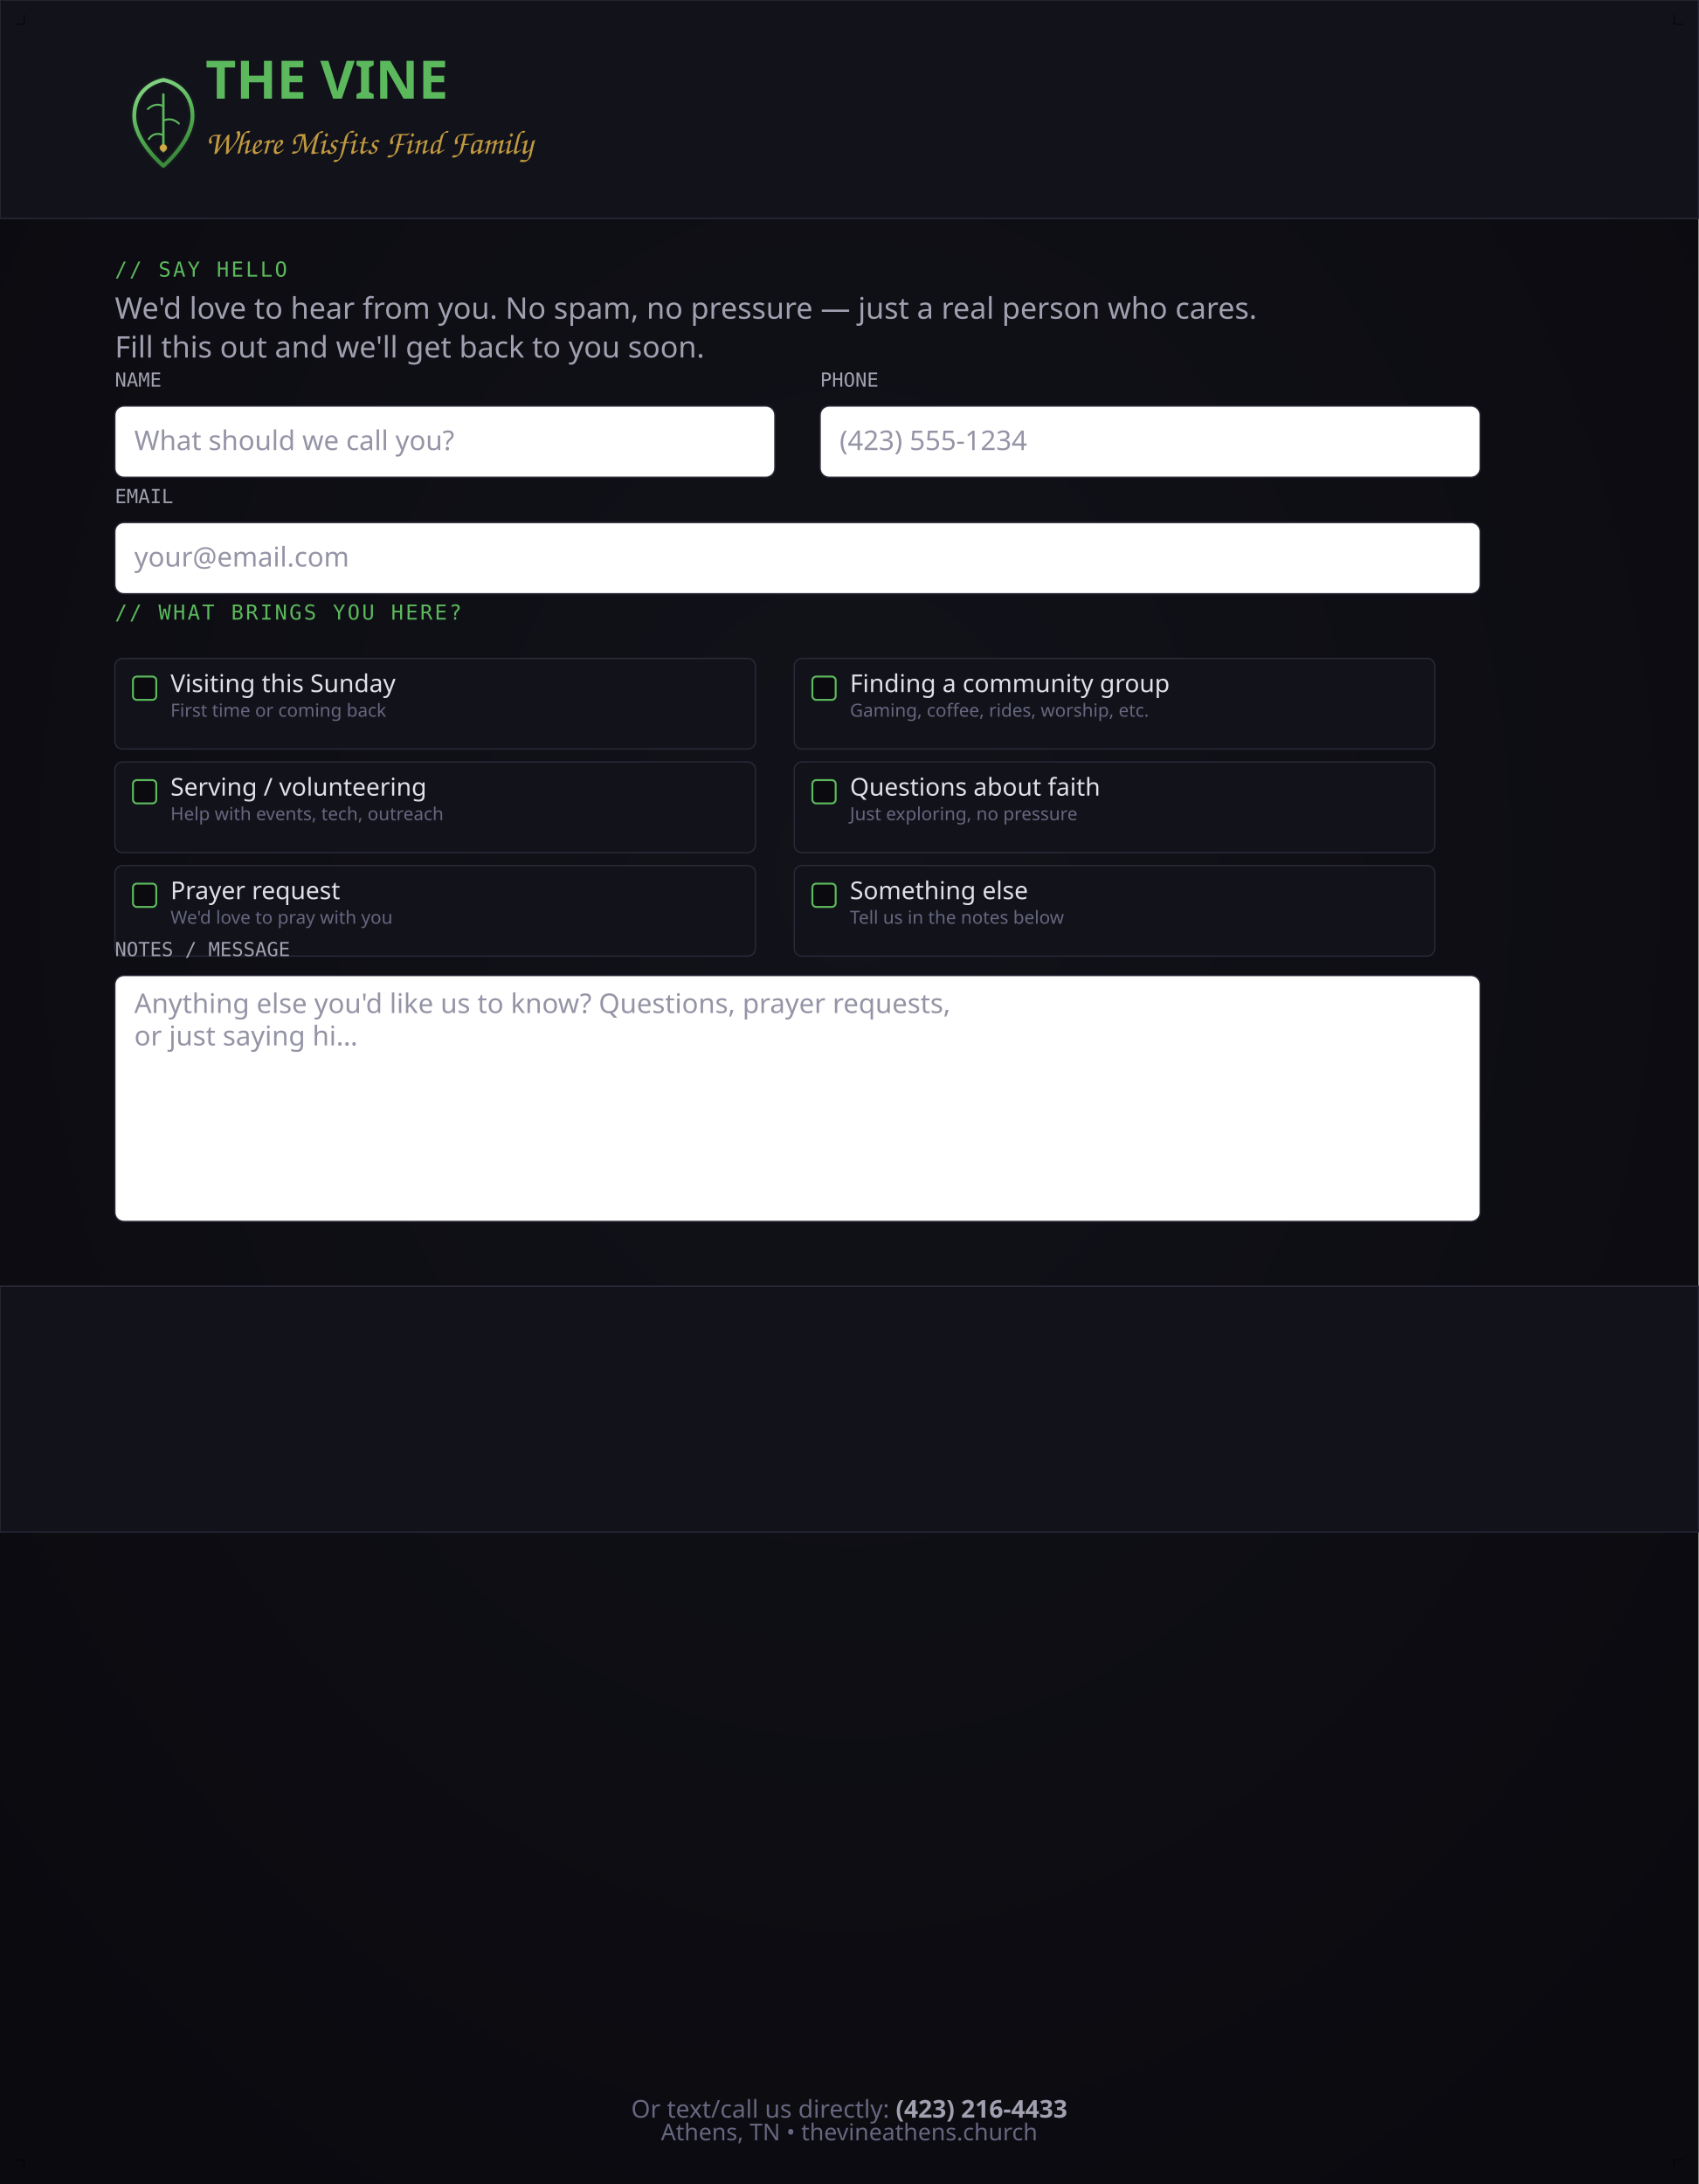
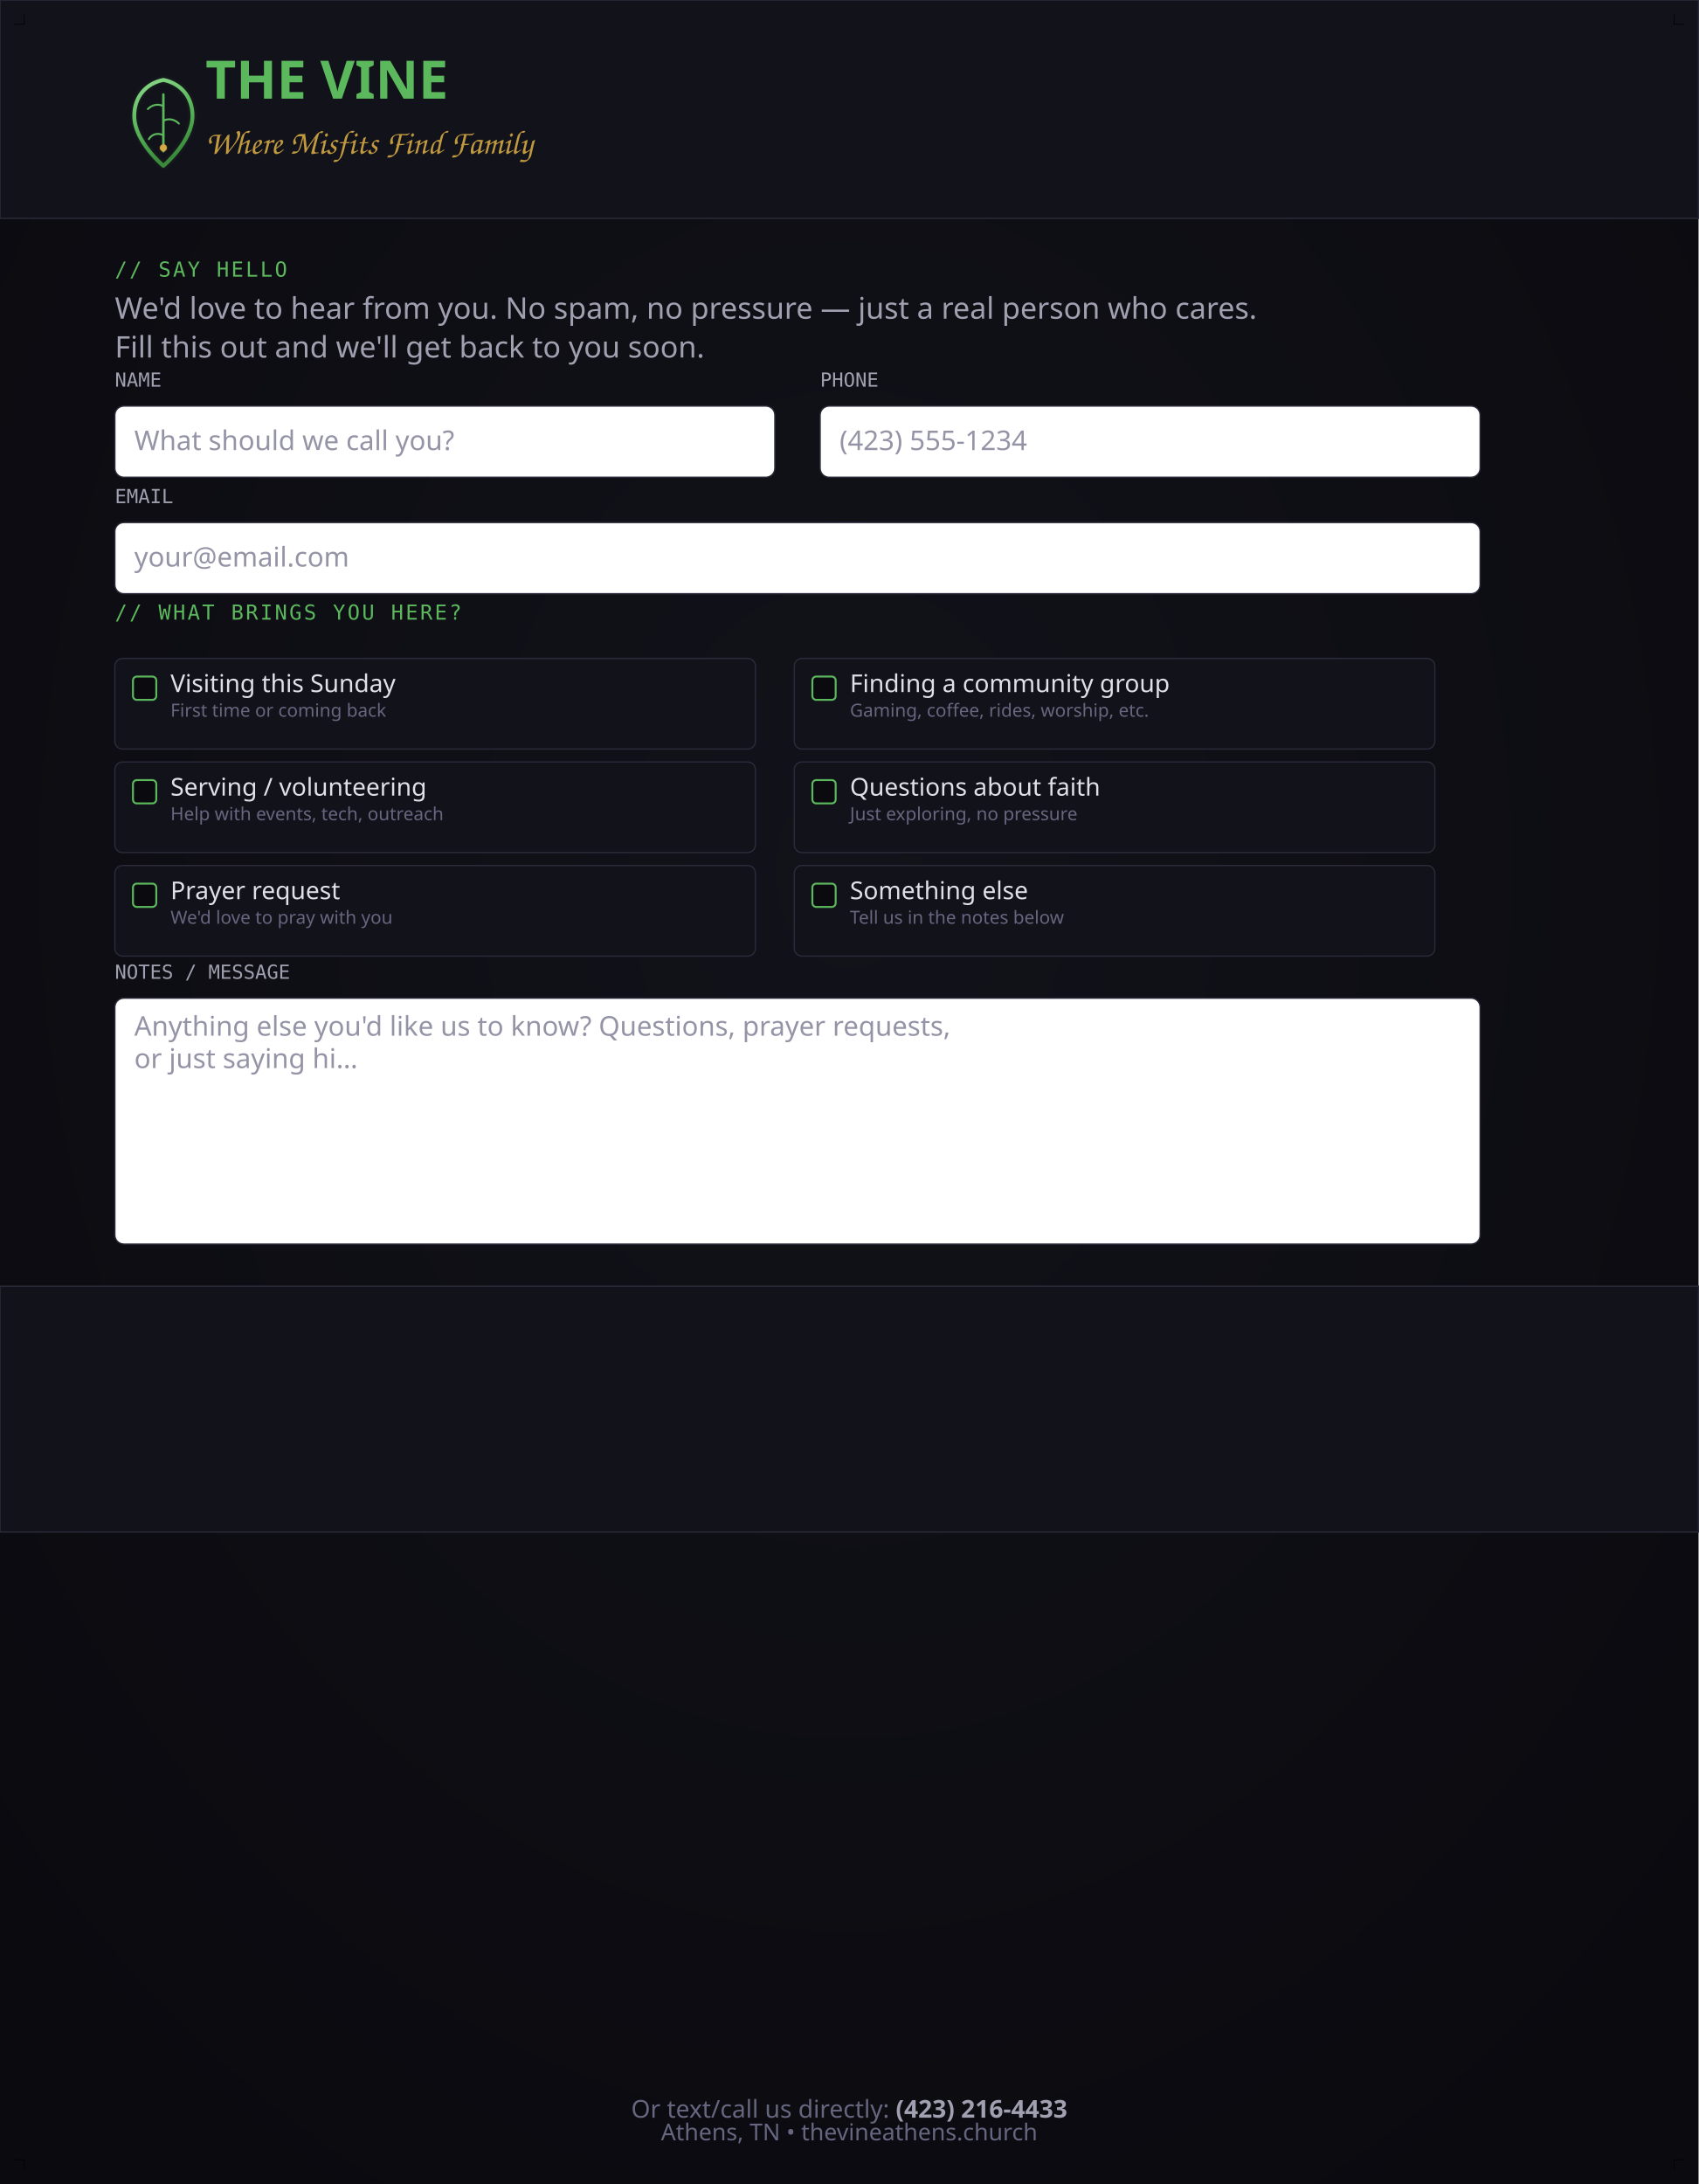
<svg xmlns="http://www.w3.org/2000/svg" viewBox="-37.5 -37.5 2625 3375" width="2625" height="3375">
  <defs>
    <radialGradient id="form-bg" cx="50%" cy="40%" r="70%">
      <stop offset="0%" stop-color="#12121a" />
      <stop offset="100%" stop-color="#0a0a0f" />
    </radialGradient>
    <linearGradient id="form-leaf" x1="0" y1="0" x2="0.3" y2="1">
      <stop offset="0%" stop-color="#8cd98c" />
      <stop offset="50%" stop-color="#5cb85c" />
      <stop offset="100%" stop-color="#3a8a3a" />
    </linearGradient>
    <filter id="form-amber-glow" x="-50%" y="-50%" width="200%" height="200%">
      <feGaussianBlur in="SourceGraphic" stdDeviation="2" result="blur" />
      <feMerge>
        <feMergeNode in="blur" />
        <feMergeNode in="SourceGraphic" />
      </feMerge>
    </filter>
    <filter id="form-leaf-glow" x="-20%" y="-20%" width="140%" height="140%">
      <feGaussianBlur in="SourceAlpha" stdDeviation="4" result="blur" />
      <feFlood flood-color="#5cb85c" flood-opacity="0.15" />
      <feComposite in2="blur" operator="in" result="glow" />
      <feMerge>
        <feMergeNode in="glow" />
        <feMergeNode in="SourceGraphic" />
      </feMerge>
    </filter>
  </defs>
  <rect x="-37.5" y="-37.5" width="2625" height="3375" fill="url(#form-bg)" />
  <g transform="translate(0, 0)">
    <rect x="-37.5" y="-37.5" width="2625" height="337.5" fill="#12121a" stroke="#2a2a3a" stroke-width="2" />
    <g transform="translate(140, 80) scale(0.75)">
      <path d="M100 185 C100 185 40 135 40 82 C40 42 65 15 100 8 C135 15 160 42 160 82 C160 135 100 185 100 185Z" fill="none" stroke="url(#form-leaf)" stroke-width="8" stroke-linejoin="round" filter="url(#form-leaf-glow)" />
      <line x1="100" y1="38" x2="100" y2="155" stroke="#5cb85c" stroke-width="5" stroke-linecap="round" />
      <path d="M100 62 C88 56 76 60 68 68" fill="none" stroke="#5cb85c" stroke-width="4" stroke-linecap="round" />
      <path d="M100 92 C112 86 124 90 132 98" fill="none" stroke="#5cb85c" stroke-width="4" stroke-linecap="round" />
      <path d="M100 122 C88 116 76 120 70 130" fill="none" stroke="#5cb85c" stroke-width="4" stroke-linecap="round" />
      <circle cx="100" cy="148" r="7" fill="#d4a843" filter="url(#form-amber-glow)" />
    </g>
    <text x="280" y="115" font-family="'Space Grotesk', sans-serif" font-size="82" font-weight="700" fill="#5cb85c">THE VINE</text>
    <text x="280" y="200" font-family="'Caveat', cursive" font-size="52" fill="#d4a843" opacity="0.9">Where Misfits Find Family</text>
  </g>
  <g transform="translate(0, 340)">
    <text x="140" y="50" font-family="'JetBrains Mono', monospace" font-size="32" fill="#5cb85c" letter-spacing="0.1em">// SAY HELLO</text>
    <text x="140" y="115" font-family="'Space Grotesk', sans-serif" font-size="46" fill="#a0a0b0">We'd love to hear from you. No spam, no pressure — just a real person who cares.</text>
    <text x="140" y="175" font-family="'Space Grotesk', sans-serif" font-size="46" fill="#a0a0b0">Fill this out and we'll get back to you soon.</text>
  </g>
  <g transform="translate(0, 560)">
    <g>
      <text x="140" y="0" font-family="'JetBrains Mono', monospace" font-size="30" fill="#a0a0b0">NAME</text>
      <rect x="140" y="30" width="1020" height="110" rx="14" fill="#ffffff" stroke="#2a2a3a" stroke-width="2" />
      <text x="170" y="98" font-family="'Space Grotesk', sans-serif" font-size="42" fill="#666680" opacity="0.7">What should we call you?</text>
      <text x="1230" y="0" font-family="'JetBrains Mono', monospace" font-size="30" fill="#a0a0b0">PHONE</text>
      <rect x="1230" y="30" width="1020" height="110" rx="14" fill="#ffffff" stroke="#2a2a3a" stroke-width="2" />
      <text x="1260" y="98" font-family="'Space Grotesk', sans-serif" font-size="42" fill="#666680" opacity="0.7">(423) 555-1234</text>
    </g>
    <g transform="translate(0, 180)">
      <text x="140" y="0" font-family="'JetBrains Mono', monospace" font-size="30" fill="#a0a0b0">EMAIL</text>
      <rect x="140" y="30" width="2110" height="110" rx="14" fill="#ffffff" stroke="#2a2a3a" stroke-width="2" />
      <text x="170" y="98" font-family="'Space Grotesk', sans-serif" font-size="42" fill="#666680" opacity="0.7">your@email.com</text>
    </g>
    <g transform="translate(0, 360)">
      <text x="140" y="0" font-family="'JetBrains Mono', monospace" font-size="32" fill="#5cb85c" letter-spacing="0.1em">// WHAT BRINGS YOU HERE?</text>
      <g transform="translate(140, 60)">
        <g>
          <rect x="0" y="0" width="990" height="140" rx="12" fill="#12121a" stroke="#2a2a3a" stroke-width="2" />
          <rect x="28" y="28" width="36" height="36" rx="6" fill="#0a0a0f" stroke="#5cb85c" stroke-width="3" />
          <text x="86" y="52" font-family="'Space Grotesk', sans-serif" font-size="38" fill="#e0e0e8">Visiting this Sunday</text>
          <text x="86" y="90" font-family="'Space Grotesk', sans-serif" font-size="28" fill="#666680">First time or coming back</text>
        </g>
        <g transform="translate(1050, 0)">
          <rect x="0" y="0" width="990" height="140" rx="12" fill="#12121a" stroke="#2a2a3a" stroke-width="2" />
          <rect x="28" y="28" width="36" height="36" rx="6" fill="#0a0a0f" stroke="#5cb85c" stroke-width="3" />
          <text x="86" y="52" font-family="'Space Grotesk', sans-serif" font-size="38" fill="#e0e0e8">Finding a community group</text>
          <text x="86" y="90" font-family="'Space Grotesk', sans-serif" font-size="28" fill="#666680">Gaming, coffee, rides, worship, etc.</text>
        </g>
      </g>
      <g transform="translate(140, 220)">
        <g>
          <rect x="0" y="0" width="990" height="140" rx="12" fill="#12121a" stroke="#2a2a3a" stroke-width="2" />
          <rect x="28" y="28" width="36" height="36" rx="6" fill="#0a0a0f" stroke="#5cb85c" stroke-width="3" />
          <text x="86" y="52" font-family="'Space Grotesk', sans-serif" font-size="38" fill="#e0e0e8">Serving / volunteering</text>
          <text x="86" y="90" font-family="'Space Grotesk', sans-serif" font-size="28" fill="#666680">Help with events, tech, outreach</text>
        </g>
        <g transform="translate(1050, 0)">
          <rect x="0" y="0" width="990" height="140" rx="12" fill="#12121a" stroke="#2a2a3a" stroke-width="2" />
          <rect x="28" y="28" width="36" height="36" rx="6" fill="#0a0a0f" stroke="#5cb85c" stroke-width="3" />
          <text x="86" y="52" font-family="'Space Grotesk', sans-serif" font-size="38" fill="#e0e0e8">Questions about faith</text>
          <text x="86" y="90" font-family="'Space Grotesk', sans-serif" font-size="28" fill="#666680">Just exploring, no pressure</text>
        </g>
      </g>
      <g transform="translate(140, 380)">
        <g>
          <rect x="0" y="0" width="990" height="140" rx="12" fill="#12121a" stroke="#2a2a3a" stroke-width="2" />
          <rect x="28" y="28" width="36" height="36" rx="6" fill="#0a0a0f" stroke="#5cb85c" stroke-width="3" />
          <text x="86" y="52" font-family="'Space Grotesk', sans-serif" font-size="38" fill="#e0e0e8">Prayer request</text>
          <text x="86" y="90" font-family="'Space Grotesk', sans-serif" font-size="28" fill="#666680">We'd love to pray with you</text>
        </g>
        <g transform="translate(1050, 0)">
          <rect x="0" y="0" width="990" height="140" rx="12" fill="#12121a" stroke="#2a2a3a" stroke-width="2" />
          <rect x="28" y="28" width="36" height="36" rx="6" fill="#0a0a0f" stroke="#5cb85c" stroke-width="3" />
          <text x="86" y="52" font-family="'Space Grotesk', sans-serif" font-size="38" fill="#e0e0e8">Something else</text>
          <text x="86" y="90" font-family="'Space Grotesk', sans-serif" font-size="28" fill="#666680">Tell us in the notes below</text>
        </g>
      </g>
    </g>
-     <g transform="translate(0, 880)">
+     <g transform="translate(0, 915)">
      <text x="140" y="0" font-family="'JetBrains Mono', monospace" font-size="30" fill="#a0a0b0">NOTES / MESSAGE</text>
      <rect x="140" y="30" width="2110" height="380" rx="14" fill="#ffffff" stroke="#2a2a3a" stroke-width="2" />
      <text x="170" y="88" font-family="'Space Grotesk', sans-serif" font-size="42" fill="#666680" opacity="0.7">Anything else you'd like us to know? Questions, prayer requests,</text>
      <text x="170" y="138" font-family="'Space Grotesk', sans-serif" font-size="42" fill="#666680" opacity="0.7">or just saying hi…</text>
    </g>
  </g>
  <g transform="translate(0, 1950)">
    <rect x="-37.5" width="2625" height="380" fill="#12121a" stroke="#2a2a3a" stroke-width="2" />
  </g>
  <g transform="translate(0, 3250)">
    <text x="1275" y="-15" text-anchor="middle" font-family="'Space Grotesk', sans-serif" font-size="38" fill="#666680">Or text/call us directly: <tspan font-weight="600" fill="#a0a0b0">(423) 216-4433</tspan>
    </text>
    <text x="1275" y="20" text-anchor="middle" font-family="'Space Grotesk', sans-serif" font-size="36" fill="#666680">Athens, TN • thevineathens.church</text>
  </g>
  <g stroke="#000000" stroke-width="1" fill="none">
    <path d="M-15,0 L0,0 L0,-15" />
    <path d="M2550,-15 L2550,0 L2565,0" />
    <path d="M-15,3300 L0,3300 L0,3315" />
    <path d="M2550,3315 L2550,3300 L2565,3300" />
  </g>
</svg>
